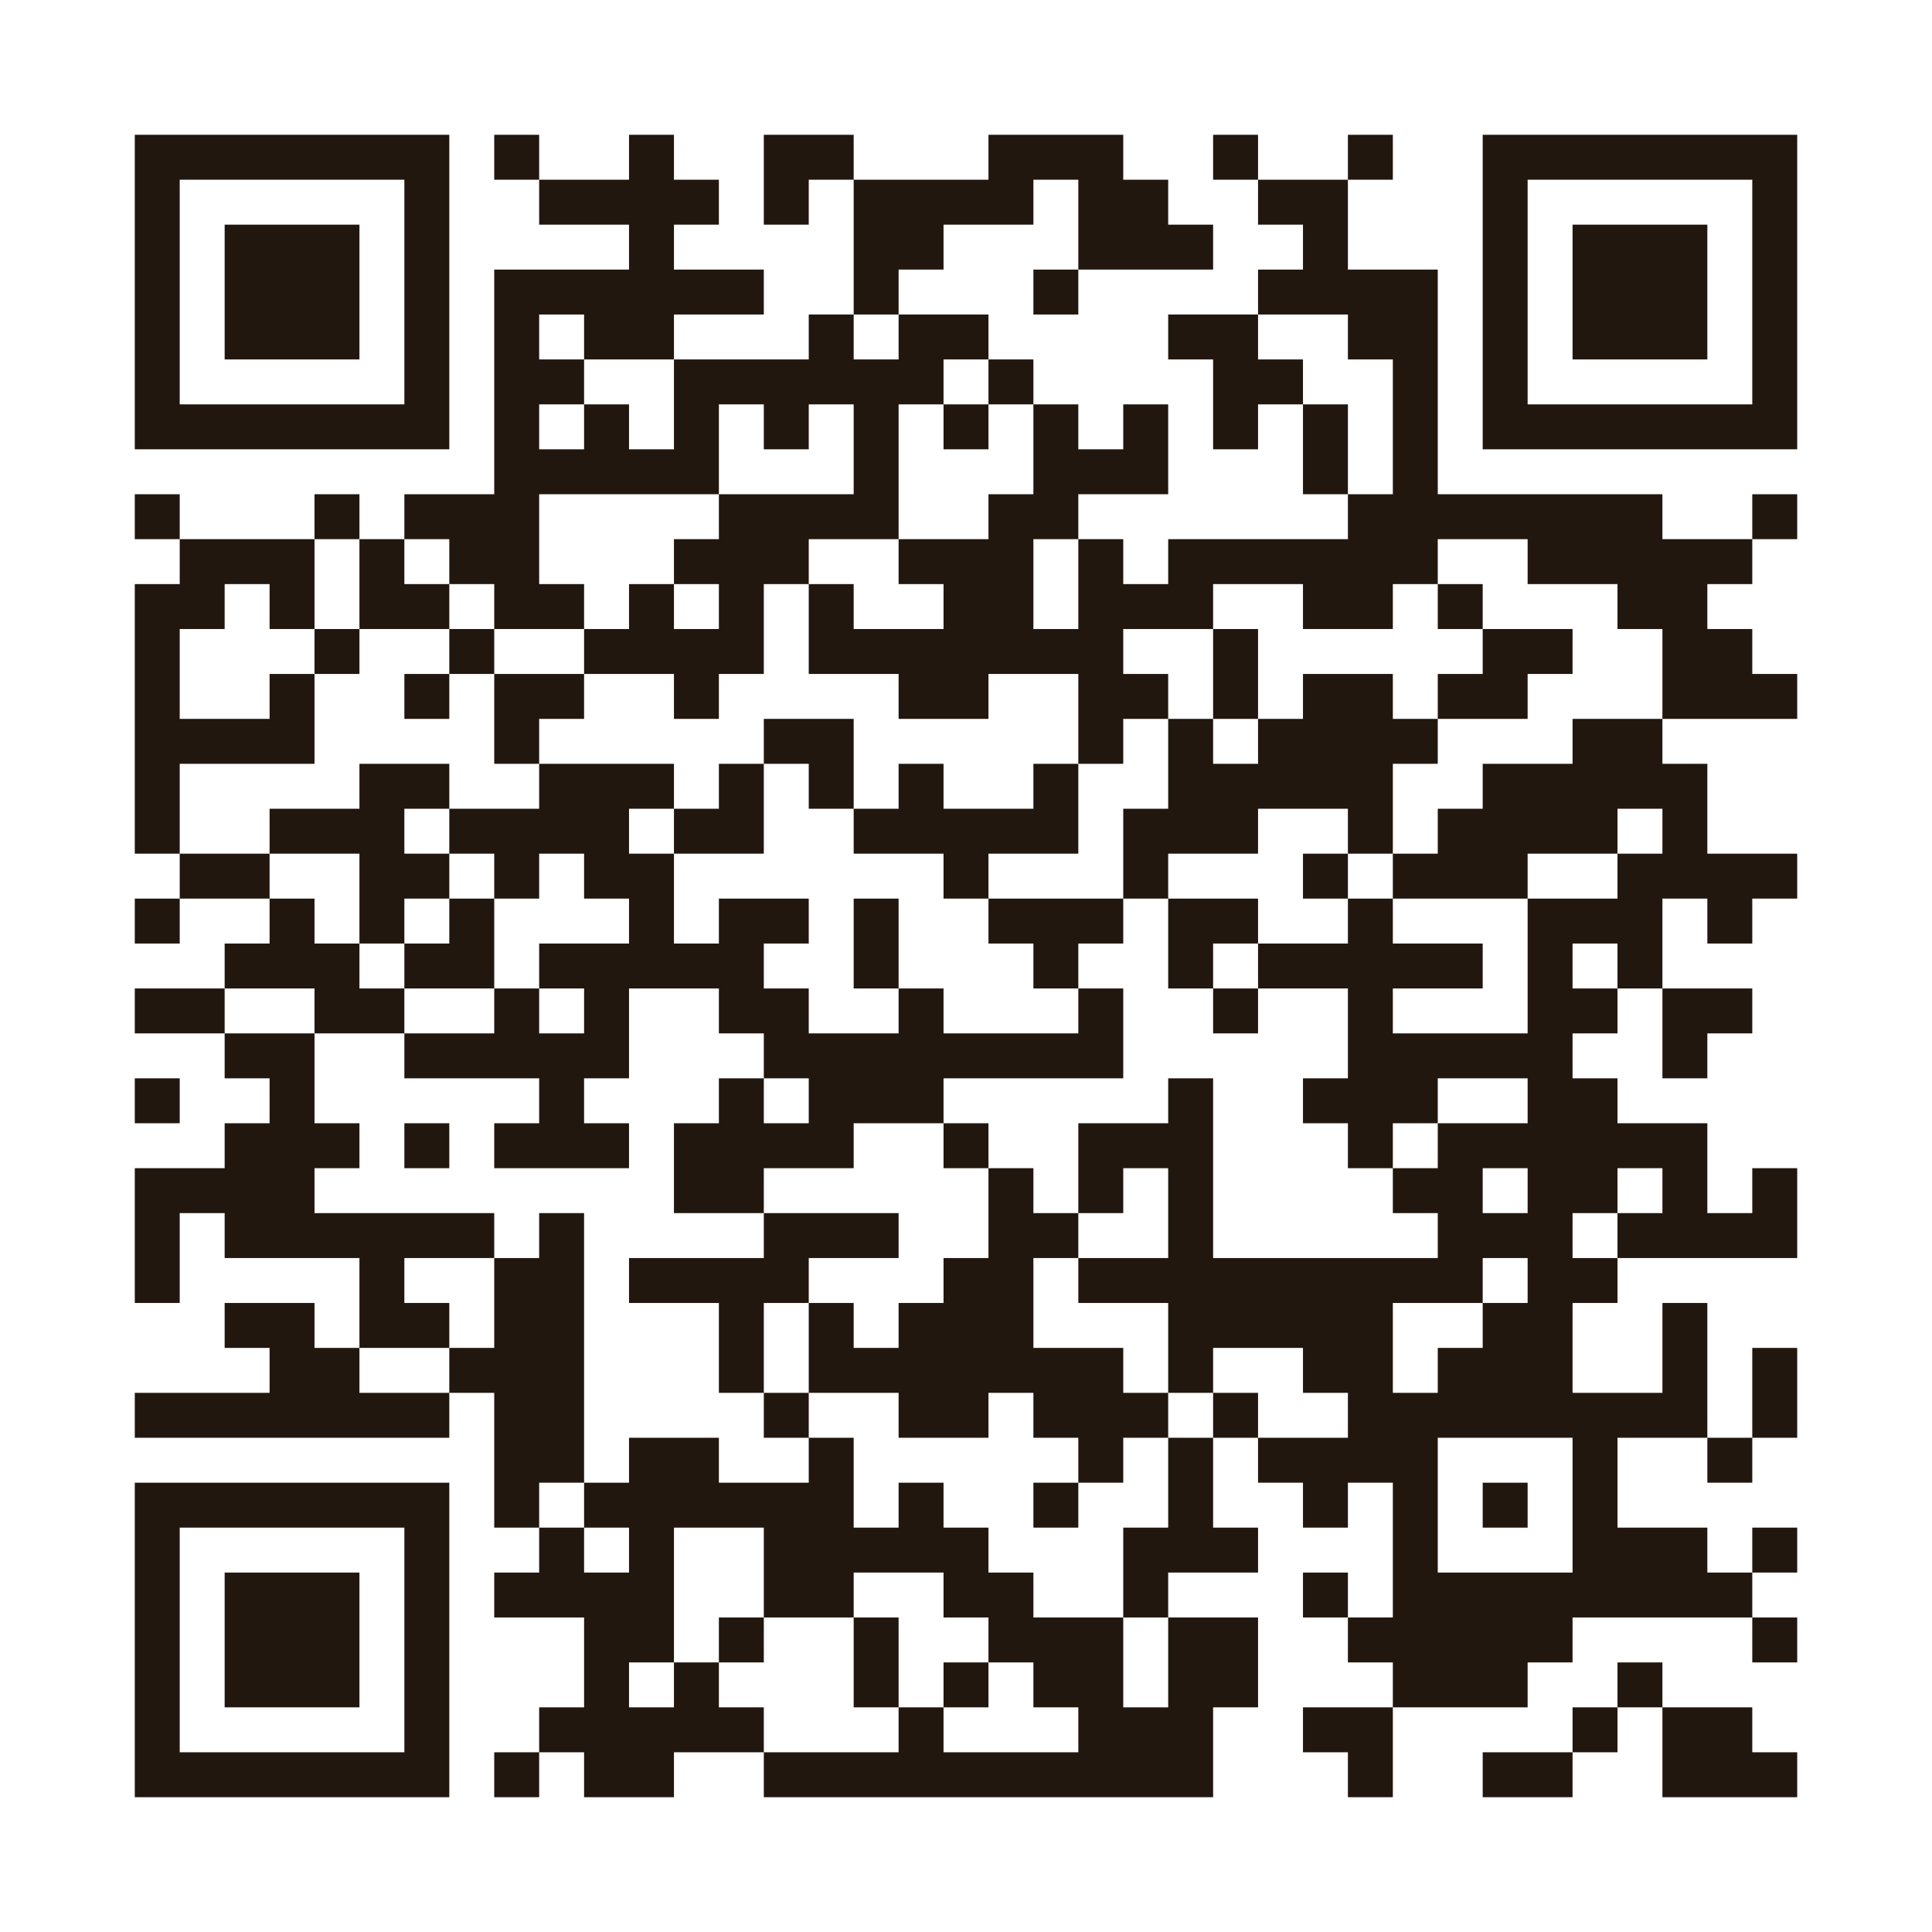
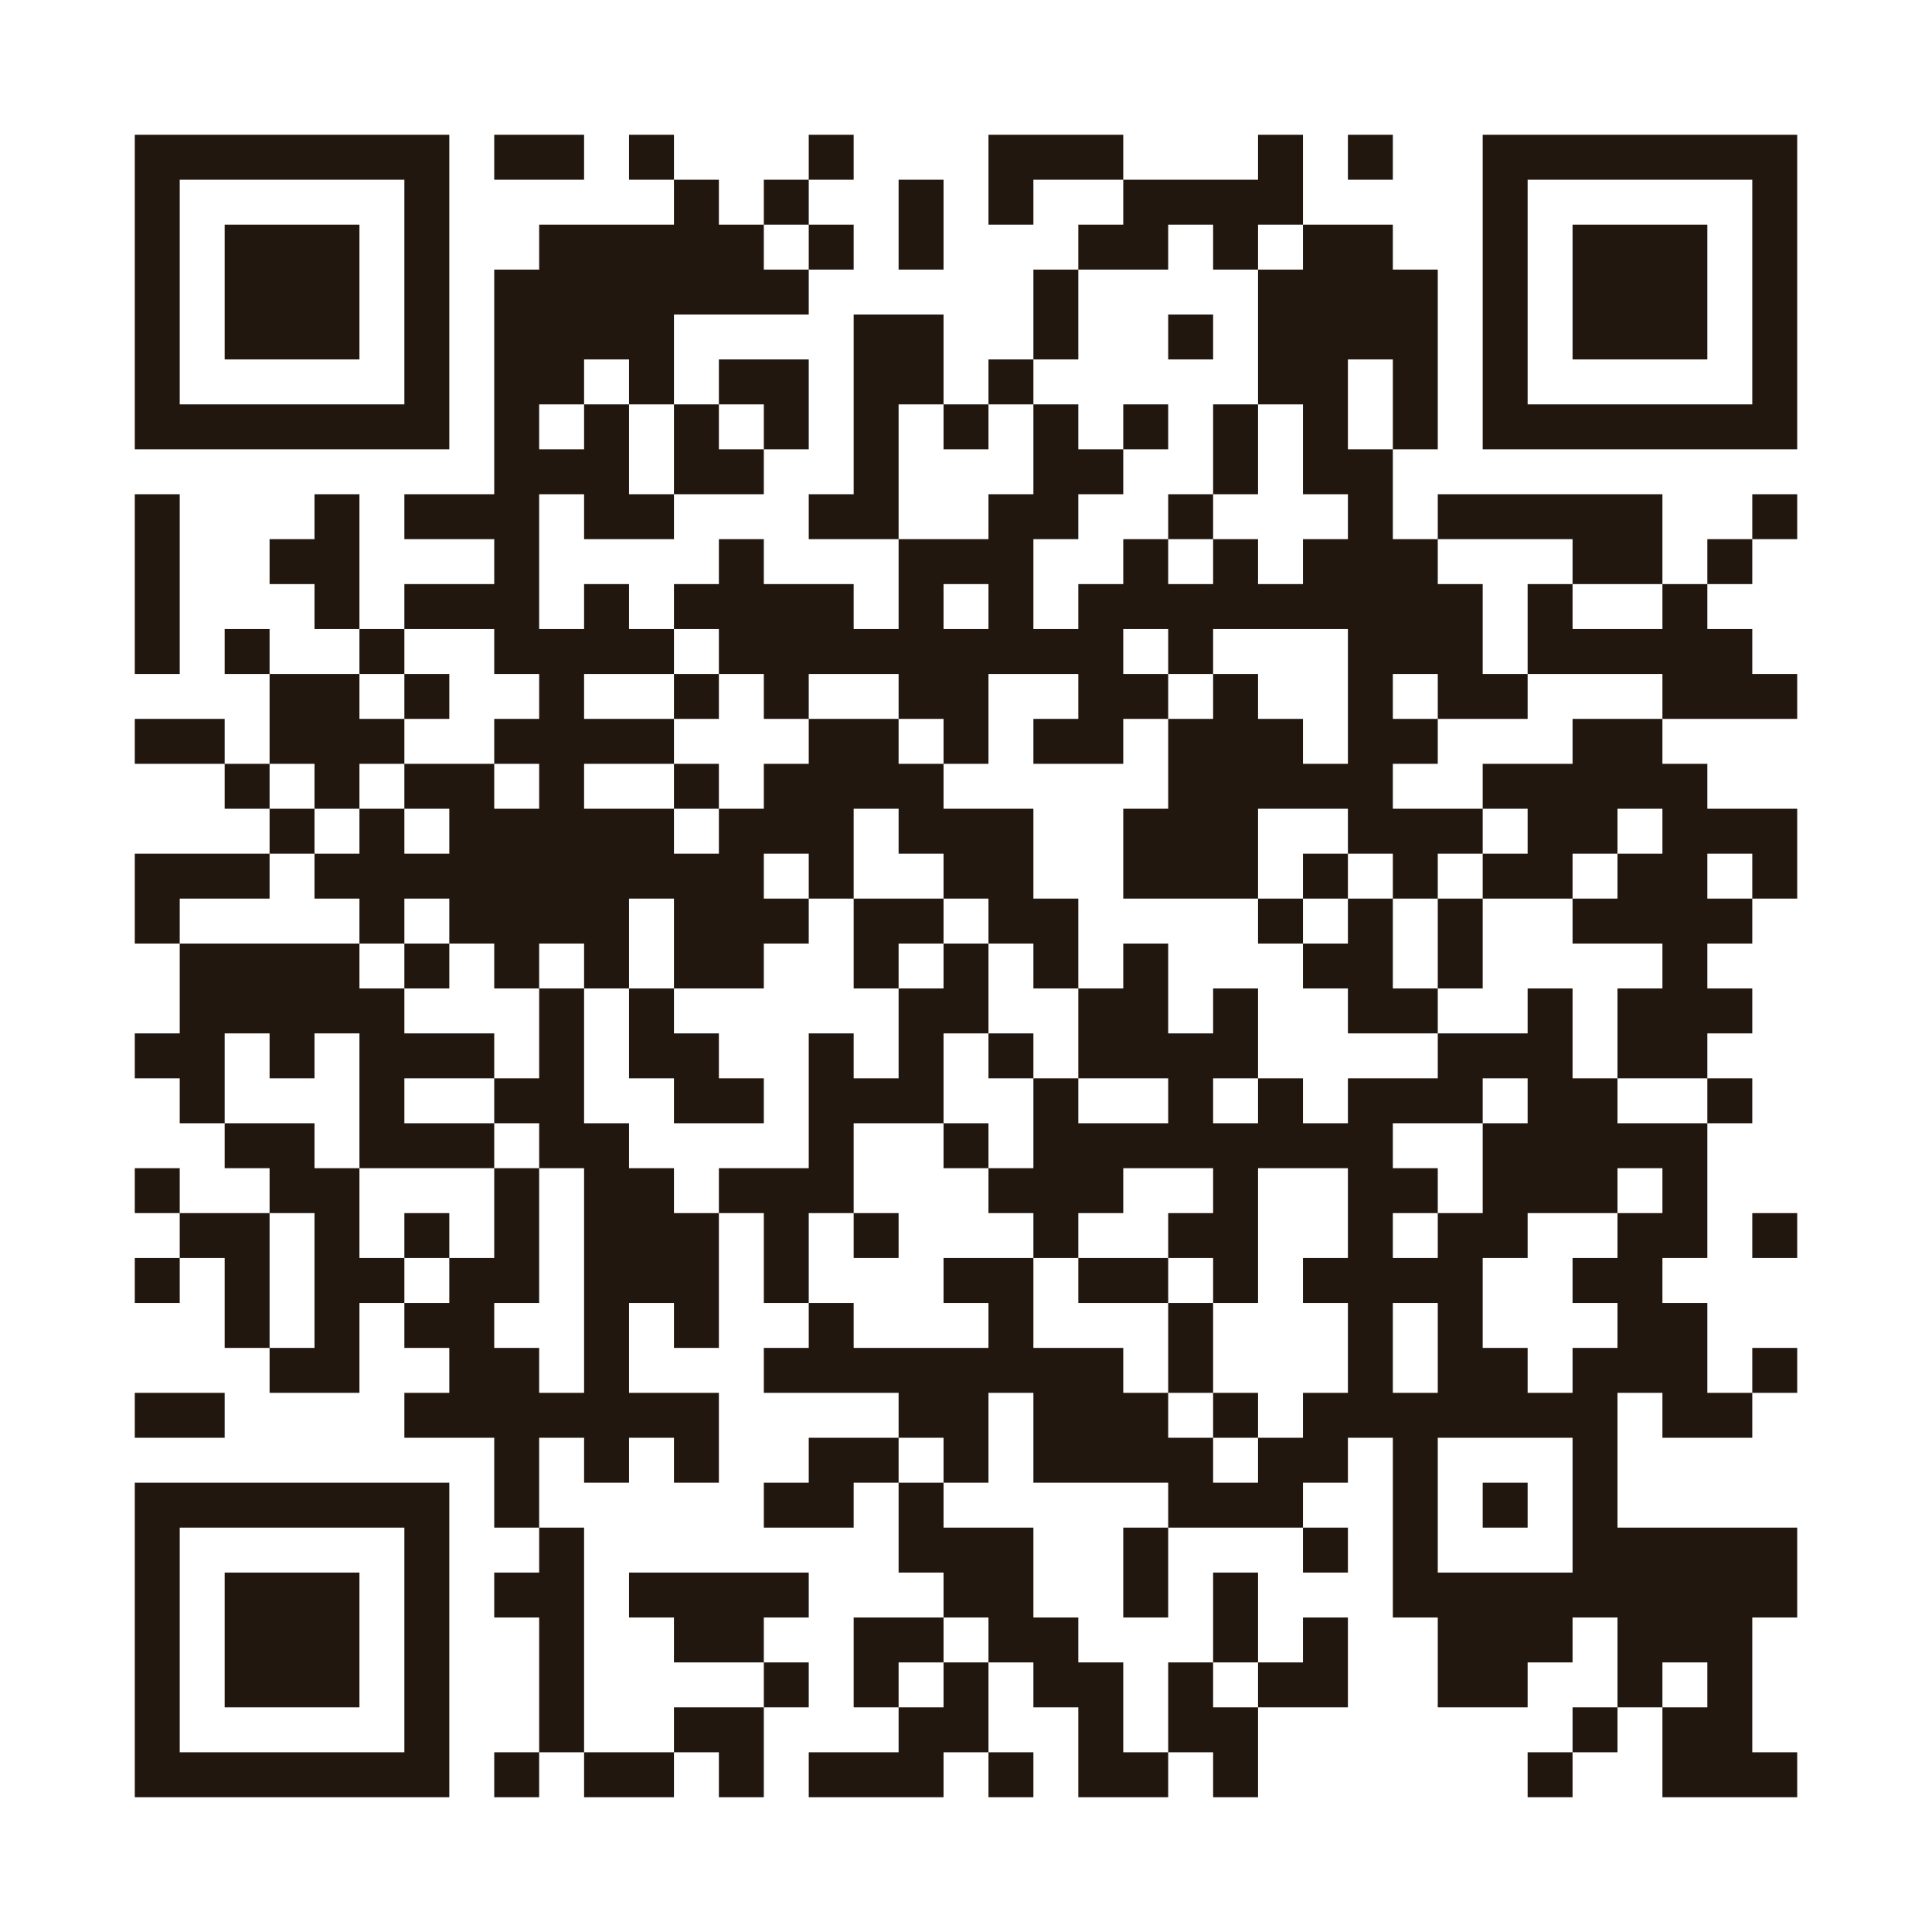
<svg xmlns="http://www.w3.org/2000/svg" width="344" height="344" class="segno">
  <g transform="scale(8)">
    <path fill="#fff" d="M0 0h43v43h-43z" />
-     <path class="qrline" stroke="#22170f" d="M3 3.5h7m1 0h1m2 0h1m2 0h2m3 0h3m2 0h1m2 0h1m2 0h7m-37 1h1m5 0h1m2 0h4m1 0h1m1 0h4m1 0h2m2 0h2m3 0h1m5 0h1m-37 1h1m1 0h3m1 0h1m4 0h1m4 0h2m3 0h3m2 0h1m3 0h1m1 0h3m1 0h1m-37 1h1m1 0h3m1 0h1m1 0h6m2 0h1m3 0h1m4 0h4m1 0h1m1 0h3m1 0h1m-37 1h1m1 0h3m1 0h1m1 0h1m1 0h2m3 0h1m1 0h2m4 0h2m2 0h2m1 0h1m1 0h3m1 0h1m-37 1h1m5 0h1m1 0h2m2 0h6m1 0h1m4 0h2m2 0h1m1 0h1m5 0h1m-37 1h7m1 0h1m1 0h1m1 0h1m1 0h1m1 0h1m1 0h1m1 0h1m1 0h1m1 0h1m1 0h1m1 0h1m1 0h7m-29 1h5m3 0h1m3 0h3m3 0h1m1 0h1m-29 1h1m3 0h1m1 0h3m4 0h4m2 0h2m6 0h7m2 0h1m-36 1h3m1 0h1m1 0h2m3 0h3m2 0h3m1 0h1m1 0h6m2 0h5m-36 1h2m1 0h1m1 0h2m1 0h2m1 0h1m1 0h1m1 0h1m2 0h2m1 0h3m2 0h2m1 0h1m3 0h2m-35 1h1m3 0h1m2 0h1m2 0h4m1 0h7m2 0h1m5 0h2m2 0h2m-36 1h1m2 0h1m2 0h1m1 0h2m2 0h1m4 0h2m2 0h2m1 0h1m1 0h2m1 0h2m3 0h3m-37 1h4m4 0h1m5 0h2m5 0h1m1 0h1m1 0h4m3 0h2m-34 1h1m4 0h2m2 0h3m1 0h1m1 0h1m1 0h1m2 0h1m2 0h5m2 0h5m-35 1h1m2 0h3m1 0h4m1 0h2m2 0h5m1 0h3m2 0h1m1 0h4m1 0h1m-34 1h2m2 0h2m1 0h1m1 0h2m6 0h1m3 0h1m3 0h1m1 0h3m2 0h4m-37 1h1m2 0h1m1 0h1m1 0h1m3 0h1m1 0h2m1 0h1m2 0h3m1 0h2m2 0h1m3 0h3m1 0h1m-34 1h3m1 0h2m1 0h5m2 0h1m3 0h1m2 0h1m1 0h5m1 0h1m1 0h1m-34 1h2m2 0h2m2 0h1m1 0h1m2 0h2m2 0h1m3 0h1m2 0h1m2 0h1m3 0h2m1 0h2m-34 1h2m2 0h5m3 0h8m5 0h5m2 0h1m-35 1h1m2 0h1m5 0h1m3 0h1m1 0h3m5 0h1m2 0h3m2 0h2m-31 1h3m1 0h1m1 0h3m1 0h4m2 0h1m2 0h3m3 0h1m1 0h6m-35 1h4m8 0h2m5 0h1m1 0h1m1 0h1m4 0h2m1 0h2m1 0h1m1 0h1m-37 1h1m1 0h6m1 0h1m4 0h3m2 0h2m2 0h1m5 0h3m1 0h4m-37 1h1m4 0h1m2 0h2m1 0h4m3 0h2m1 0h9m1 0h2m-31 1h2m1 0h2m1 0h2m3 0h1m1 0h1m1 0h3m3 0h5m2 0h2m2 0h1m-32 1h2m2 0h3m3 0h1m1 0h7m1 0h1m2 0h2m1 0h3m2 0h1m1 0h1m-37 1h7m1 0h2m4 0h1m2 0h2m1 0h3m1 0h1m2 0h8m1 0h1m-29 1h2m1 0h2m2 0h1m5 0h1m1 0h1m1 0h4m3 0h1m2 0h1m-36 1h7m1 0h1m1 0h6m1 0h1m2 0h1m2 0h1m2 0h1m1 0h1m1 0h1m1 0h1m-33 1h1m5 0h1m2 0h1m1 0h1m2 0h5m3 0h3m3 0h1m3 0h3m1 0h1m-37 1h1m1 0h3m1 0h1m1 0h4m2 0h2m2 0h2m2 0h1m3 0h1m1 0h8m-36 1h1m1 0h3m1 0h1m3 0h2m1 0h1m2 0h1m2 0h3m1 0h2m2 0h5m4 0h1m-37 1h1m1 0h3m1 0h1m3 0h1m1 0h1m3 0h1m1 0h1m1 0h2m1 0h2m3 0h3m2 0h1m-34 1h1m5 0h1m2 0h5m3 0h1m3 0h3m2 0h2m4 0h1m1 0h2m-36 1h7m1 0h1m1 0h2m2 0h10m3 0h1m2 0h2m2 0h3" />
+     <path class="qrline" stroke="#22170f" d="M3 3.5h7m1 0h2m1 0h1m3 0h1m3 0h3m3 0h1m1 0h1m2 0h7m-37 1h1m5 0h1m5 0h1m1 0h1m2 0h1m1 0h1m2 0h4m4 0h1m5 0h1m-37 1h1m1 0h3m1 0h1m2 0h5m1 0h1m1 0h1m3 0h2m1 0h1m1 0h2m2 0h1m1 0h3m1 0h1m-37 1h1m1 0h3m1 0h1m1 0h7m5 0h1m4 0h4m1 0h1m1 0h3m1 0h1m-37 1h1m1 0h3m1 0h1m1 0h4m4 0h2m2 0h1m2 0h1m1 0h4m1 0h1m1 0h3m1 0h1m-37 1h1m5 0h1m1 0h2m1 0h1m1 0h2m1 0h2m1 0h1m5 0h2m1 0h1m1 0h1m5 0h1m-37 1h7m1 0h1m1 0h1m1 0h1m1 0h1m1 0h1m1 0h1m1 0h1m1 0h1m1 0h1m1 0h1m1 0h1m1 0h7m-29 1h3m1 0h2m2 0h1m3 0h2m2 0h1m1 0h2m-28 1h1m3 0h1m1 0h3m1 0h2m3 0h2m2 0h2m2 0h1m3 0h1m1 0h5m2 0h1m-37 1h1m2 0h2m3 0h1m4 0h1m3 0h3m2 0h1m1 0h1m1 0h3m3 0h2m1 0h1m-36 1h1m3 0h1m1 0h3m1 0h1m1 0h4m1 0h1m1 0h1m1 0h9m1 0h1m2 0h1m-35 1h1m1 0h1m2 0h1m2 0h4m1 0h9m1 0h1m3 0h3m1 0h5m-33 1h2m1 0h1m2 0h1m2 0h1m1 0h1m2 0h2m2 0h2m1 0h1m2 0h1m1 0h2m3 0h3m-37 1h2m1 0h3m2 0h4m3 0h2m1 0h1m1 0h2m1 0h3m1 0h2m3 0h2m-32 1h1m1 0h1m1 0h2m1 0h1m2 0h1m1 0h4m5 0h5m2 0h5m-32 1h1m1 0h1m1 0h5m1 0h3m1 0h3m2 0h3m2 0h3m1 0h2m1 0h3m-37 1h3m1 0h10m1 0h1m2 0h2m2 0h3m1 0h1m1 0h1m1 0h2m1 0h2m1 0h1m-37 1h1m4 0h1m1 0h4m1 0h3m1 0h2m1 0h2m4 0h1m1 0h1m1 0h1m2 0h4m-35 1h4m1 0h1m1 0h1m1 0h1m1 0h2m2 0h1m1 0h1m1 0h1m1 0h1m3 0h2m1 0h1m4 0h1m-34 1h5m3 0h1m1 0h1m5 0h2m2 0h2m1 0h1m2 0h2m2 0h1m1 0h3m-36 1h2m1 0h1m1 0h3m1 0h1m1 0h2m2 0h1m1 0h1m1 0h1m1 0h4m4 0h3m1 0h2m-34 1h1m3 0h1m2 0h2m2 0h2m1 0h3m2 0h1m2 0h1m1 0h1m1 0h3m1 0h2m2 0h1m-34 1h2m1 0h3m1 0h2m4 0h1m2 0h1m1 0h8m2 0h5m-35 1h1m2 0h2m3 0h1m1 0h2m1 0h3m3 0h3m2 0h1m2 0h2m1 0h3m1 0h1m-34 1h2m1 0h1m1 0h1m1 0h1m1 0h3m1 0h1m1 0h1m3 0h1m2 0h2m2 0h1m1 0h2m2 0h2m1 0h1m-37 1h1m1 0h1m1 0h2m1 0h2m1 0h3m1 0h1m3 0h2m1 0h2m1 0h1m1 0h4m2 0h2m-32 1h1m1 0h1m1 0h2m2 0h1m1 0h1m2 0h1m3 0h1m3 0h1m3 0h1m1 0h1m3 0h2m-32 1h2m2 0h2m1 0h1m3 0h8m1 0h1m3 0h1m1 0h2m1 0h3m1 0h1m-37 1h2m4 0h7m4 0h2m1 0h3m1 0h1m1 0h7m1 0h2m-28 1h1m1 0h1m1 0h1m2 0h2m1 0h1m1 0h4m1 0h2m1 0h1m3 0h1m-33 1h7m1 0h1m5 0h2m1 0h1m5 0h3m2 0h1m1 0h1m1 0h1m-33 1h1m5 0h1m2 0h1m7 0h3m2 0h1m3 0h1m1 0h1m3 0h5m-37 1h1m1 0h3m1 0h1m1 0h2m1 0h4m3 0h2m2 0h1m1 0h1m3 0h9m-37 1h1m1 0h3m1 0h1m2 0h1m2 0h2m2 0h2m1 0h2m3 0h1m1 0h1m2 0h3m1 0h3m-36 1h1m1 0h3m1 0h1m2 0h1m4 0h1m1 0h1m1 0h1m1 0h2m1 0h1m1 0h2m2 0h2m2 0h1m1 0h1m-36 1h1m5 0h1m2 0h1m2 0h2m3 0h2m2 0h1m1 0h2m7 0h1m1 0h2m-36 1h7m1 0h1m1 0h2m1 0h1m1 0h3m1 0h1m1 0h2m1 0h1m6 0h1m2 0h3" />
  </g>
</svg>
